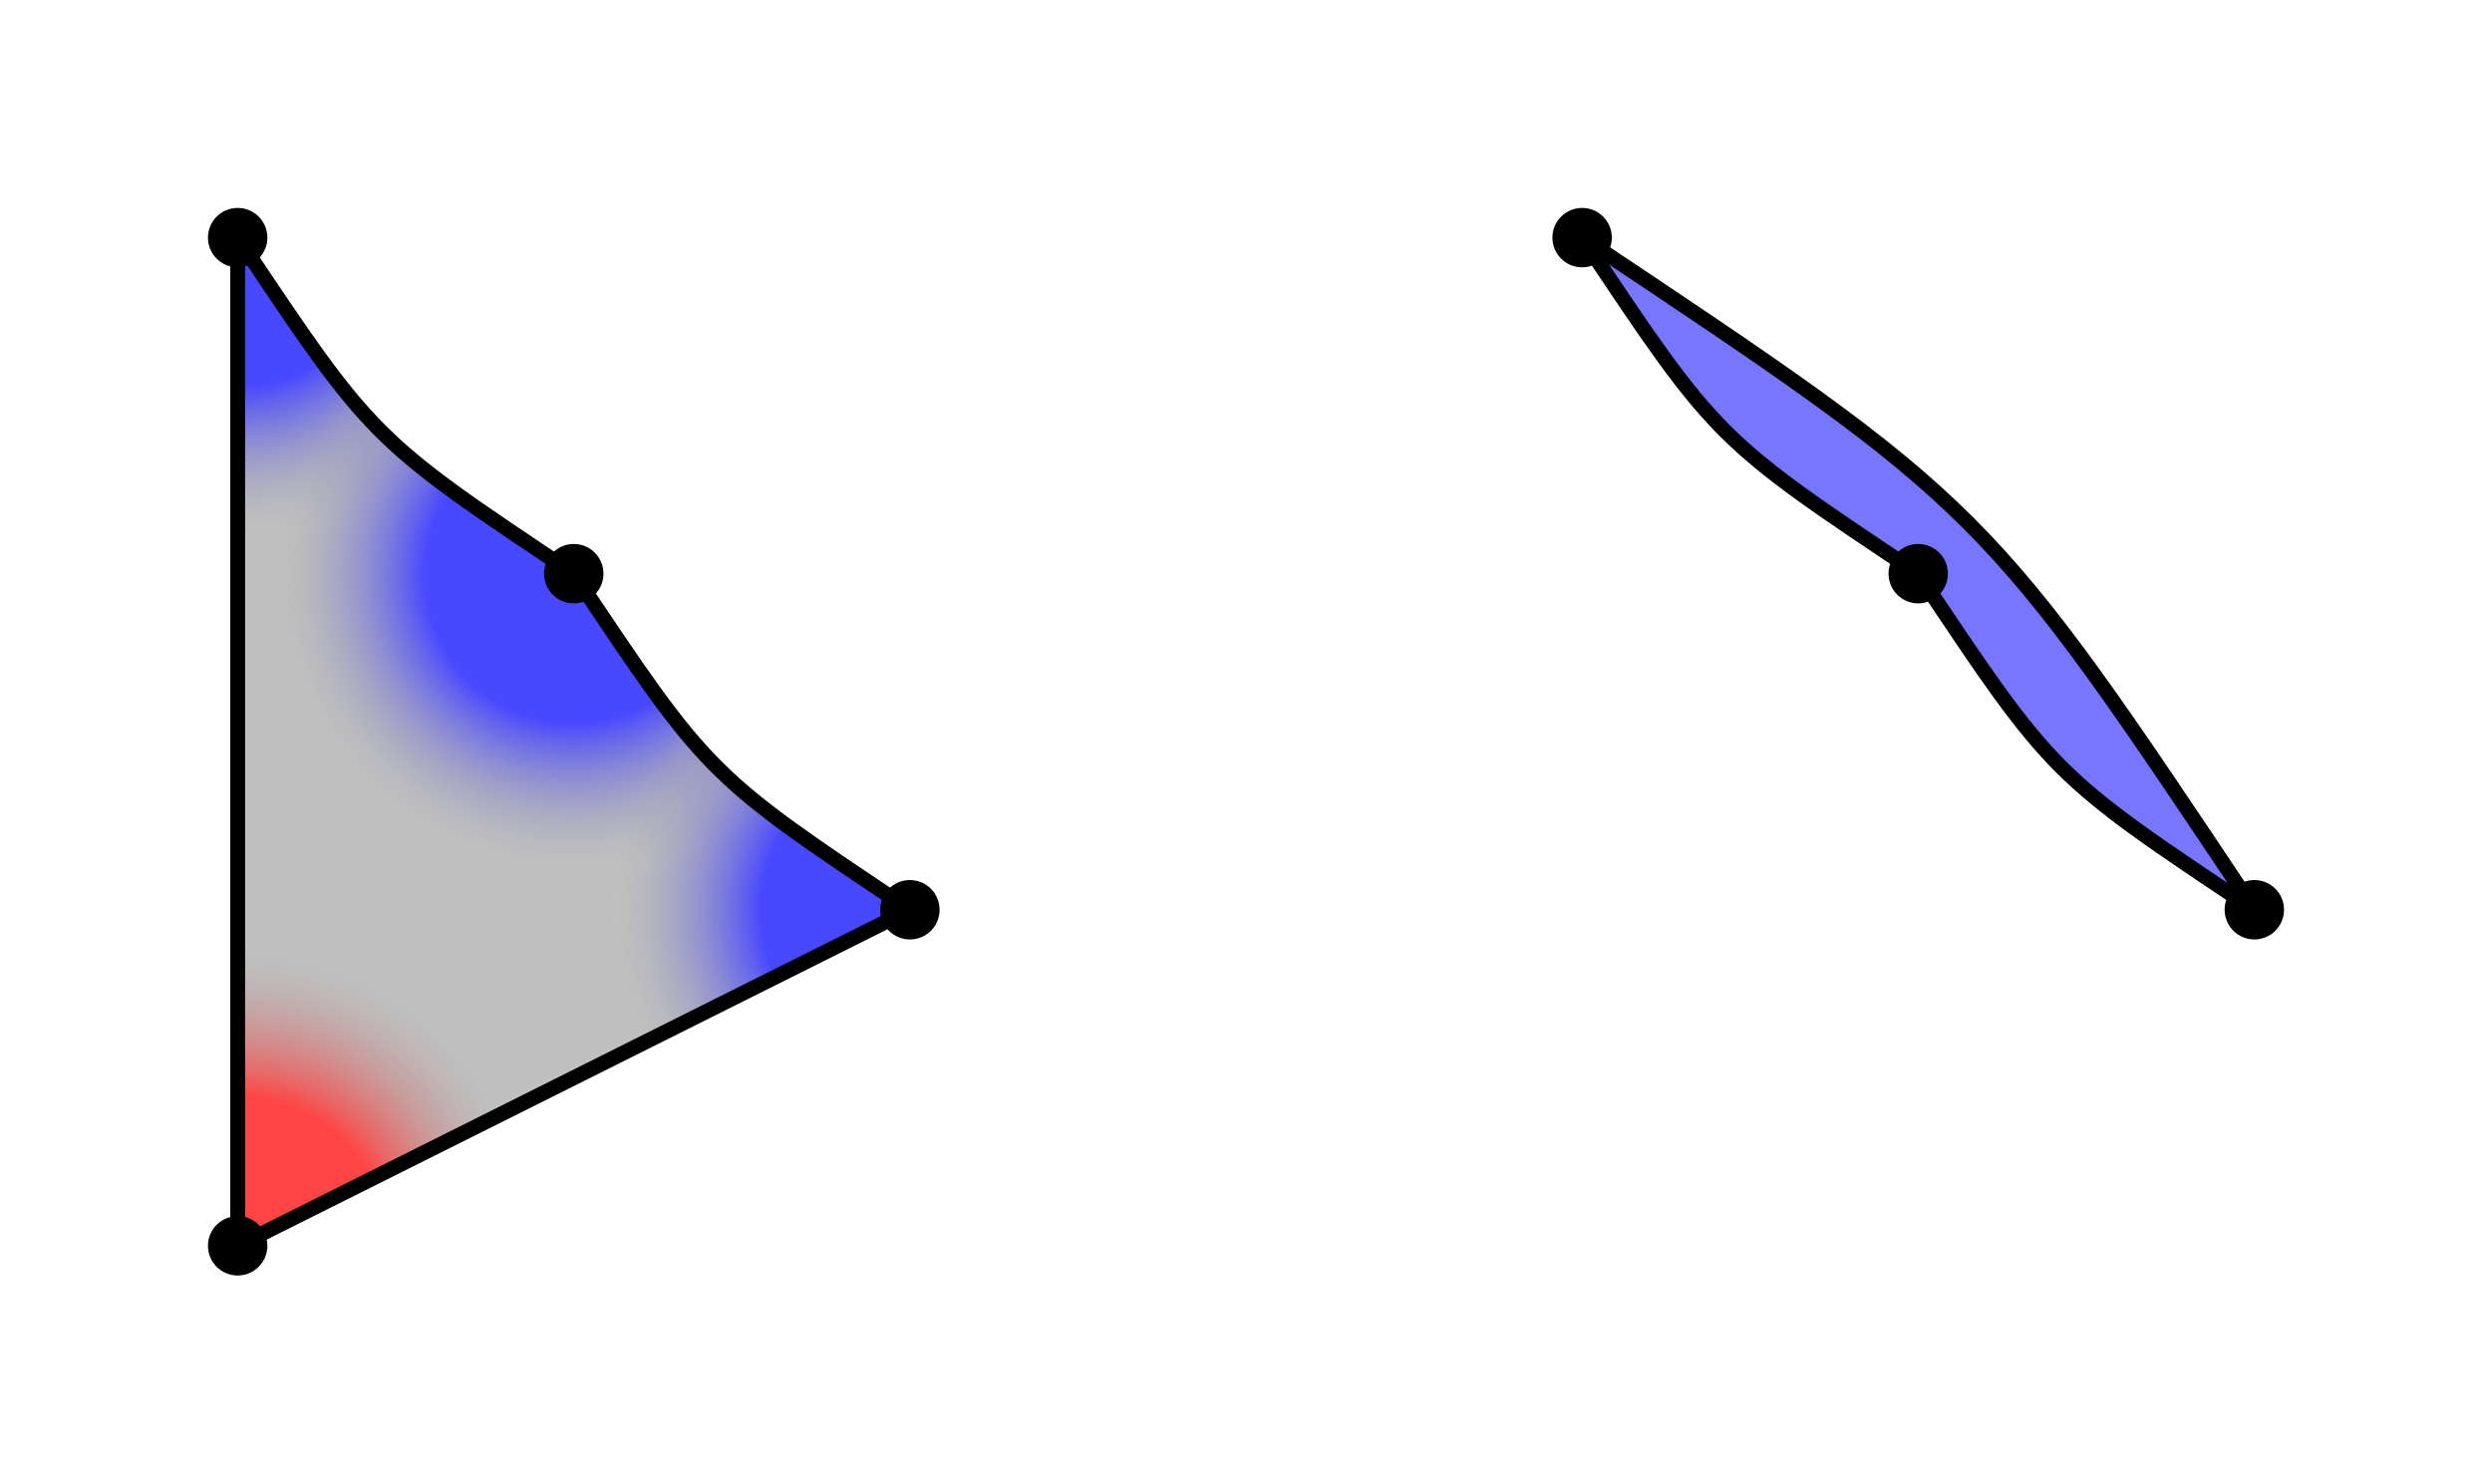
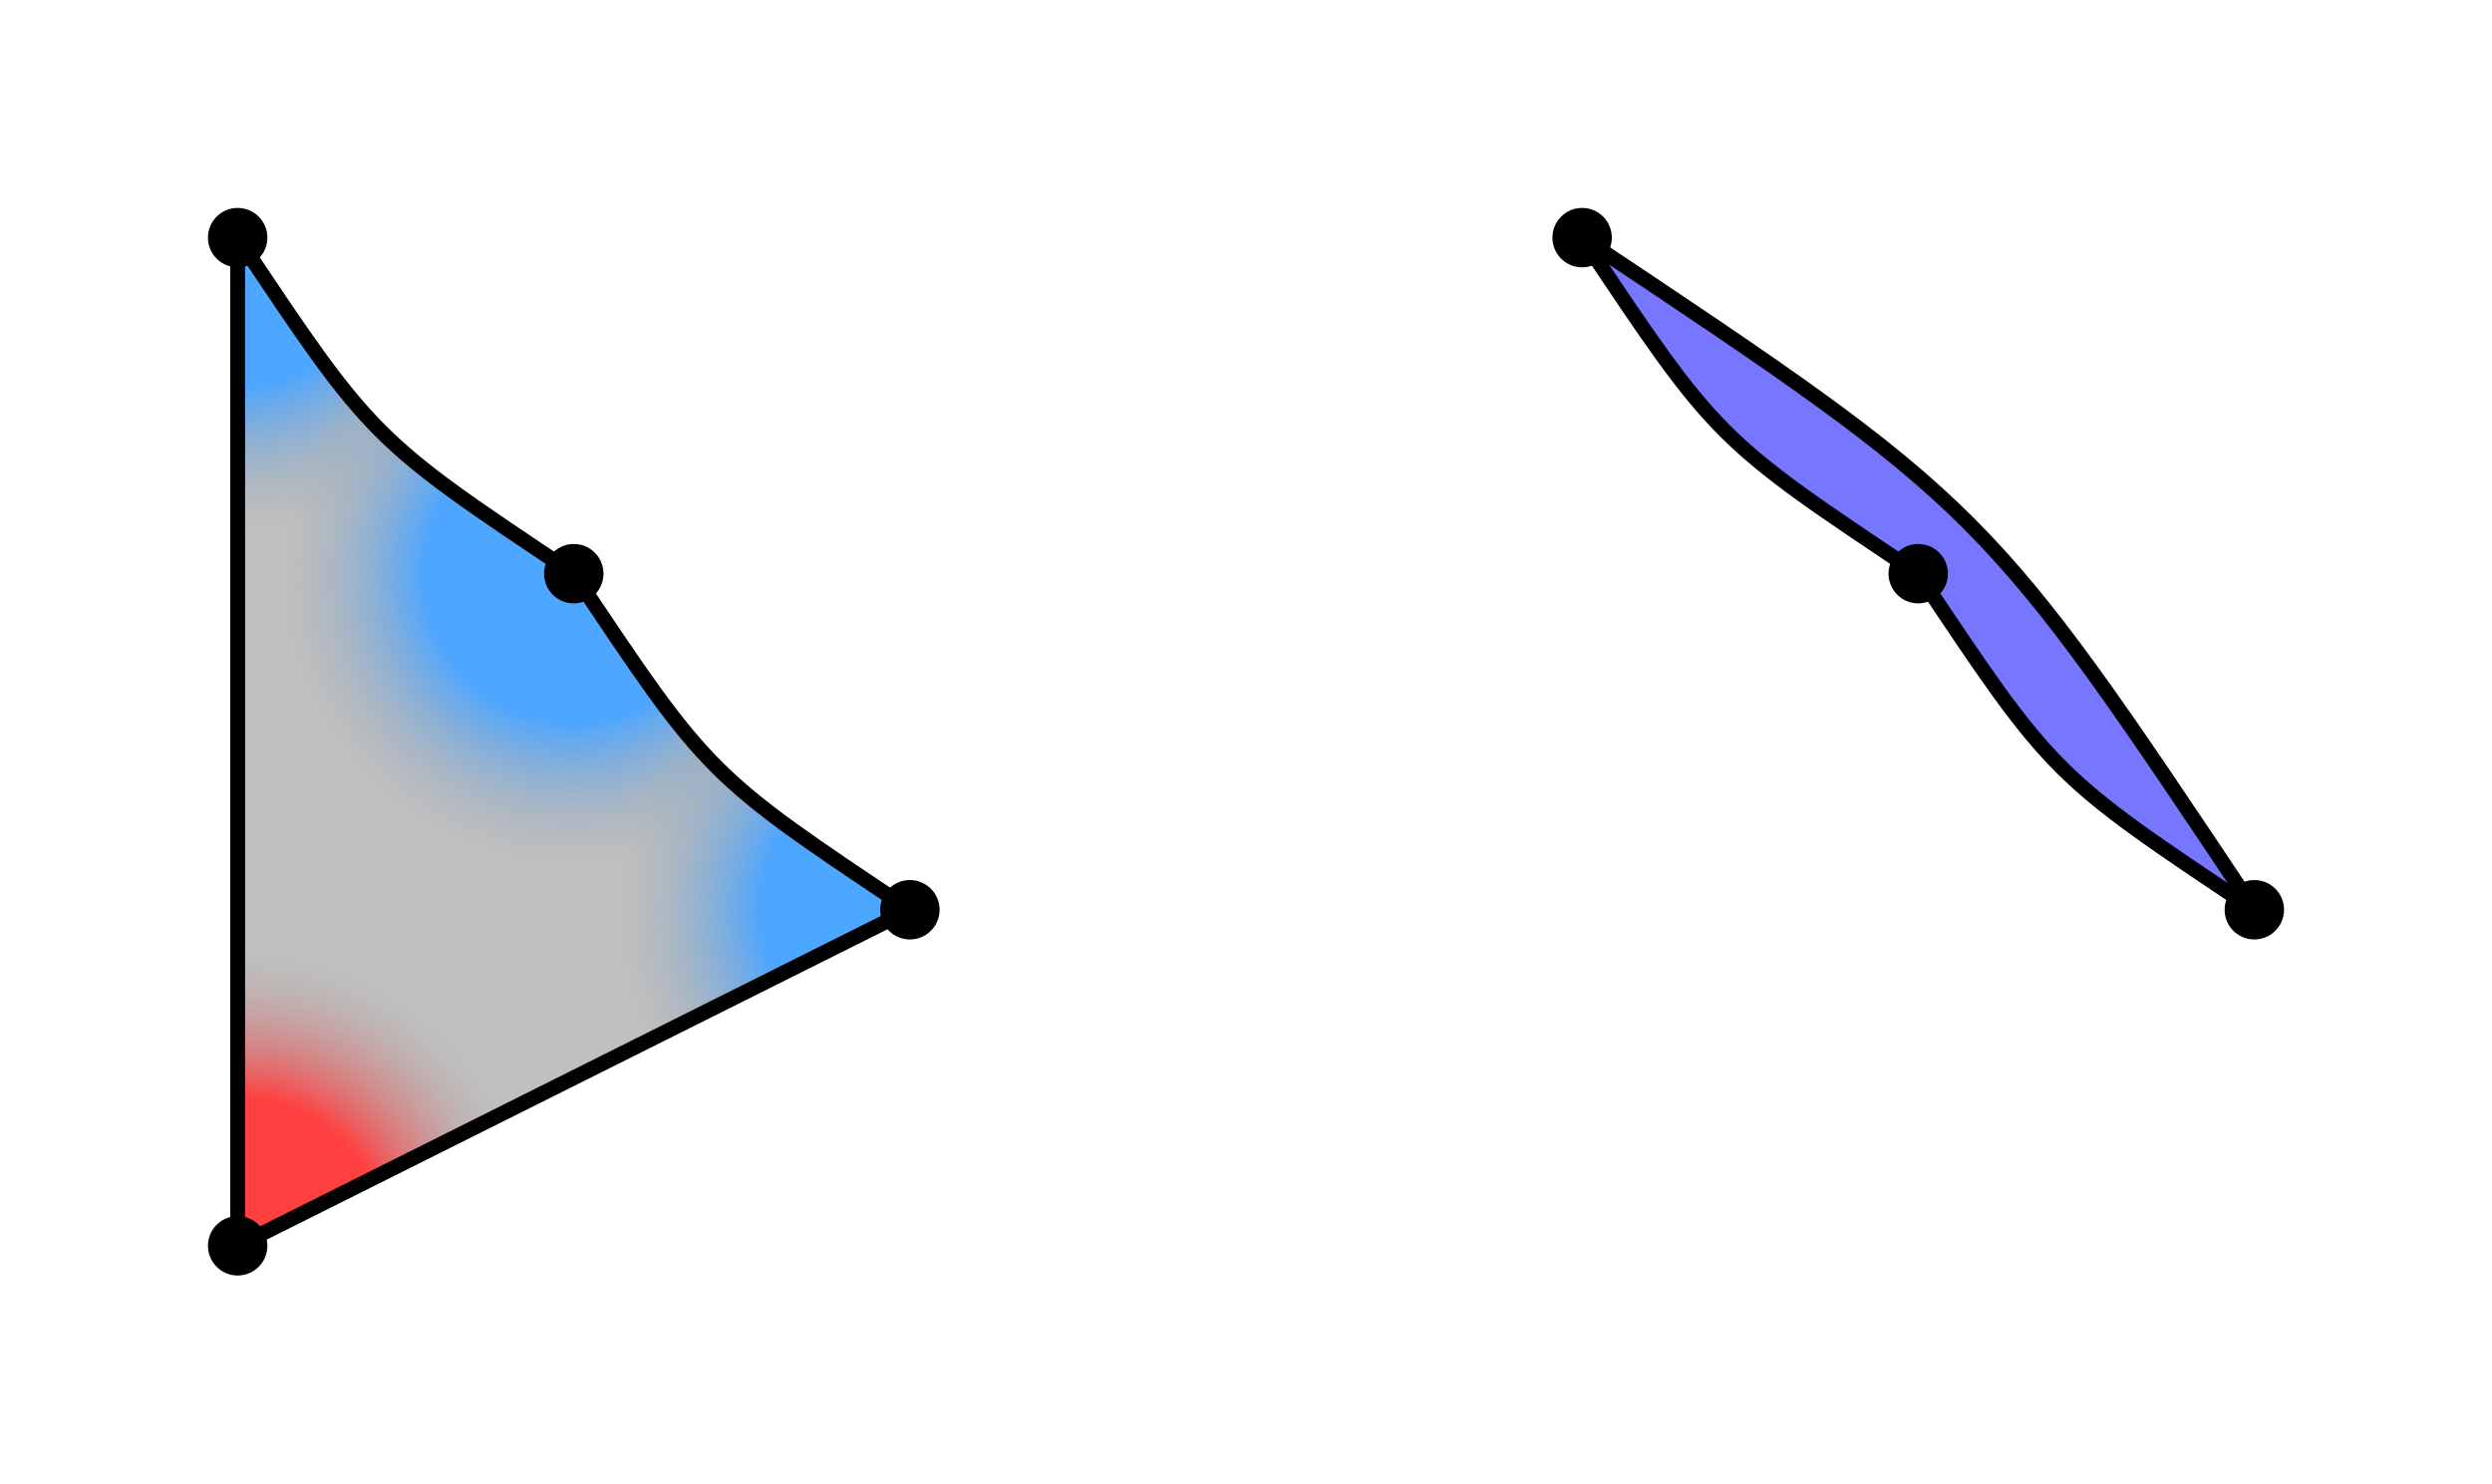
<svg xmlns="http://www.w3.org/2000/svg" viewBox="0 0 167.764 99.882">
  <path d="M106.51,16 C115.561 29.576,115.561 29.576,129.137 38.627 C138.188 52.204,138.188 52.204,151.764 61.255 C133.663 34.102,133.663 34.102,106.51 16" stroke="none" fill-opacity="0.75" fill="#4848FF" />
  <path d="M106.51,16 C115.561 29.576,115.561 29.576,129.137 38.627 C138.188 52.204,138.188 52.204,151.764 61.255 C133.663 34.102,133.663 34.102,106.51 16" stroke="black" fill="none" />
  <path d="M16,16 C25.051 29.576,25.051 29.576,38.627 38.627 C47.678 52.204,47.678 52.204,61.255 61.255 L16,83.882 L16,16" stroke="none" fill-opacity="0.75" fill="#AAAAAA" />
  <defs>
    <radialGradient id="xgrad">
-       <stop offset="50%" stop-color="#FF4444" stop-opacity="1" />
+       <stop offset="50%" stop-color="#FF4040" stop-opacity="1" />
      <stop offset="100%" stop-color="#AAAAAA" stop-opacity="0" />
    </radialGradient>
    <radialGradient id="ygrad">
-       <stop offset="50%" stop-color="#40FF40" stop-opacity="1" />
+       <stop offset="50%" stop-color="#59FF7A" stop-opacity="1" />
      <stop offset="100%" stop-color="#AAAAAA" stop-opacity="0" />
    </radialGradient>
    <radialGradient id="zgrad">
-       <stop offset="50%" stop-color="#4848FF" stop-opacity="1" />
+       <stop offset="50%" stop-color="#4DA6FF" stop-opacity="1" />
      <stop offset="100%" stop-color="#AAAAAA" stop-opacity="0" />
    </radialGradient>
  </defs>
  <clipPath id="clip0">
    <path d="M16,16 C25.051 29.576,25.051 29.576,38.627 38.627 C47.678 52.204,47.678 52.204,61.255 61.255 L16,83.882 L16,16" />
  </clipPath>
  <circle clip-path="url(#clip0)" cx="16" cy="16" r="20" stroke="none" fill="url('#zgrad')" />
  <circle clip-path="url(#clip0)" cx="38.627" cy="38.627" r="20" stroke="none" fill="url('#zgrad')" />
  <circle clip-path="url(#clip0)" cx="61.255" cy="61.255" r="20" stroke="none" fill="url('#zgrad')" />
  <circle clip-path="url(#clip0)" cx="16" cy="83.882" r="20" stroke="none" fill="url('#xgrad')" />
  <path d="M16,16 C25.051 29.576,25.051 29.576,38.627 38.627 C47.678 52.204,47.678 52.204,61.255 61.255 L16,83.882 L16,16" stroke="black" fill="none" />
  <circle cx="16" cy="16" r="2" stroke="none" fill="black" />
  <circle cx="38.627" cy="38.627" r="2" stroke="none" fill="black" />
  <circle cx="61.255" cy="61.255" r="2" stroke="none" fill="black" />
  <circle cx="16" cy="83.882" r="2" stroke="none" fill="black" />
  <circle cx="106.51" cy="16" r="2" stroke="none" fill="black" />
  <circle cx="129.137" cy="38.627" r="2" stroke="none" fill="black" />
  <circle cx="151.764" cy="61.255" r="2" stroke="none" fill="black" />
</svg>
